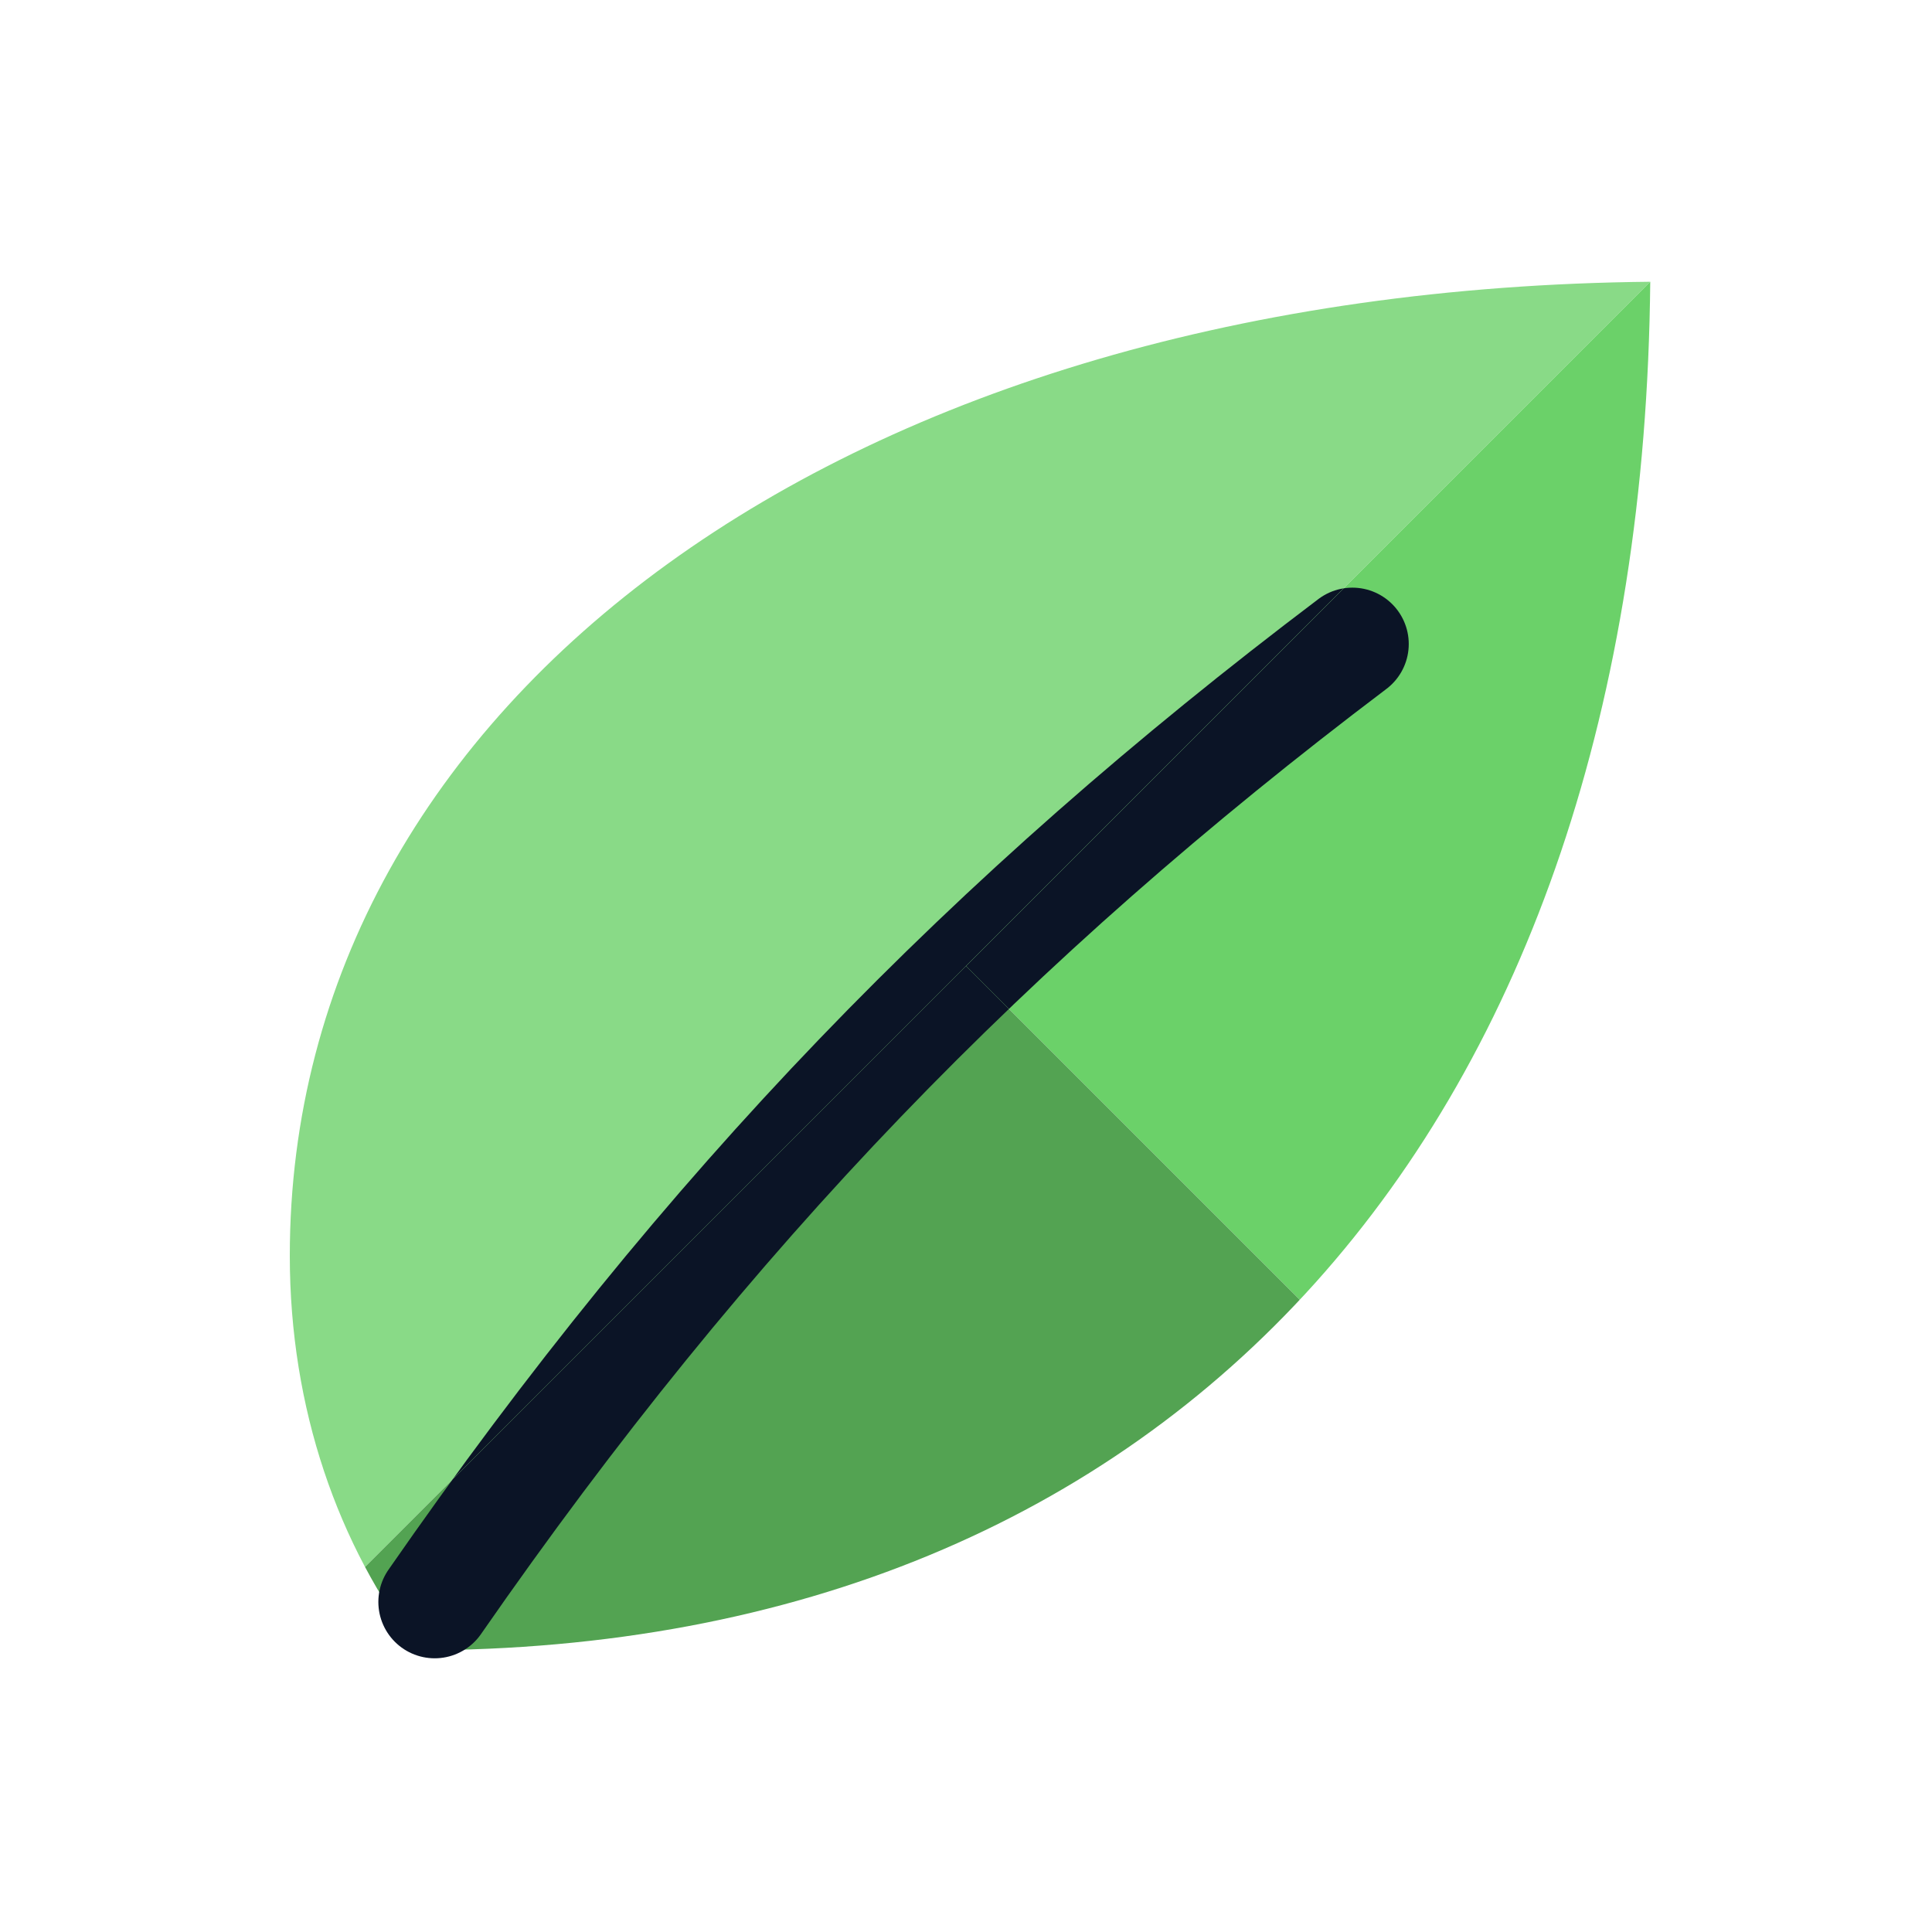
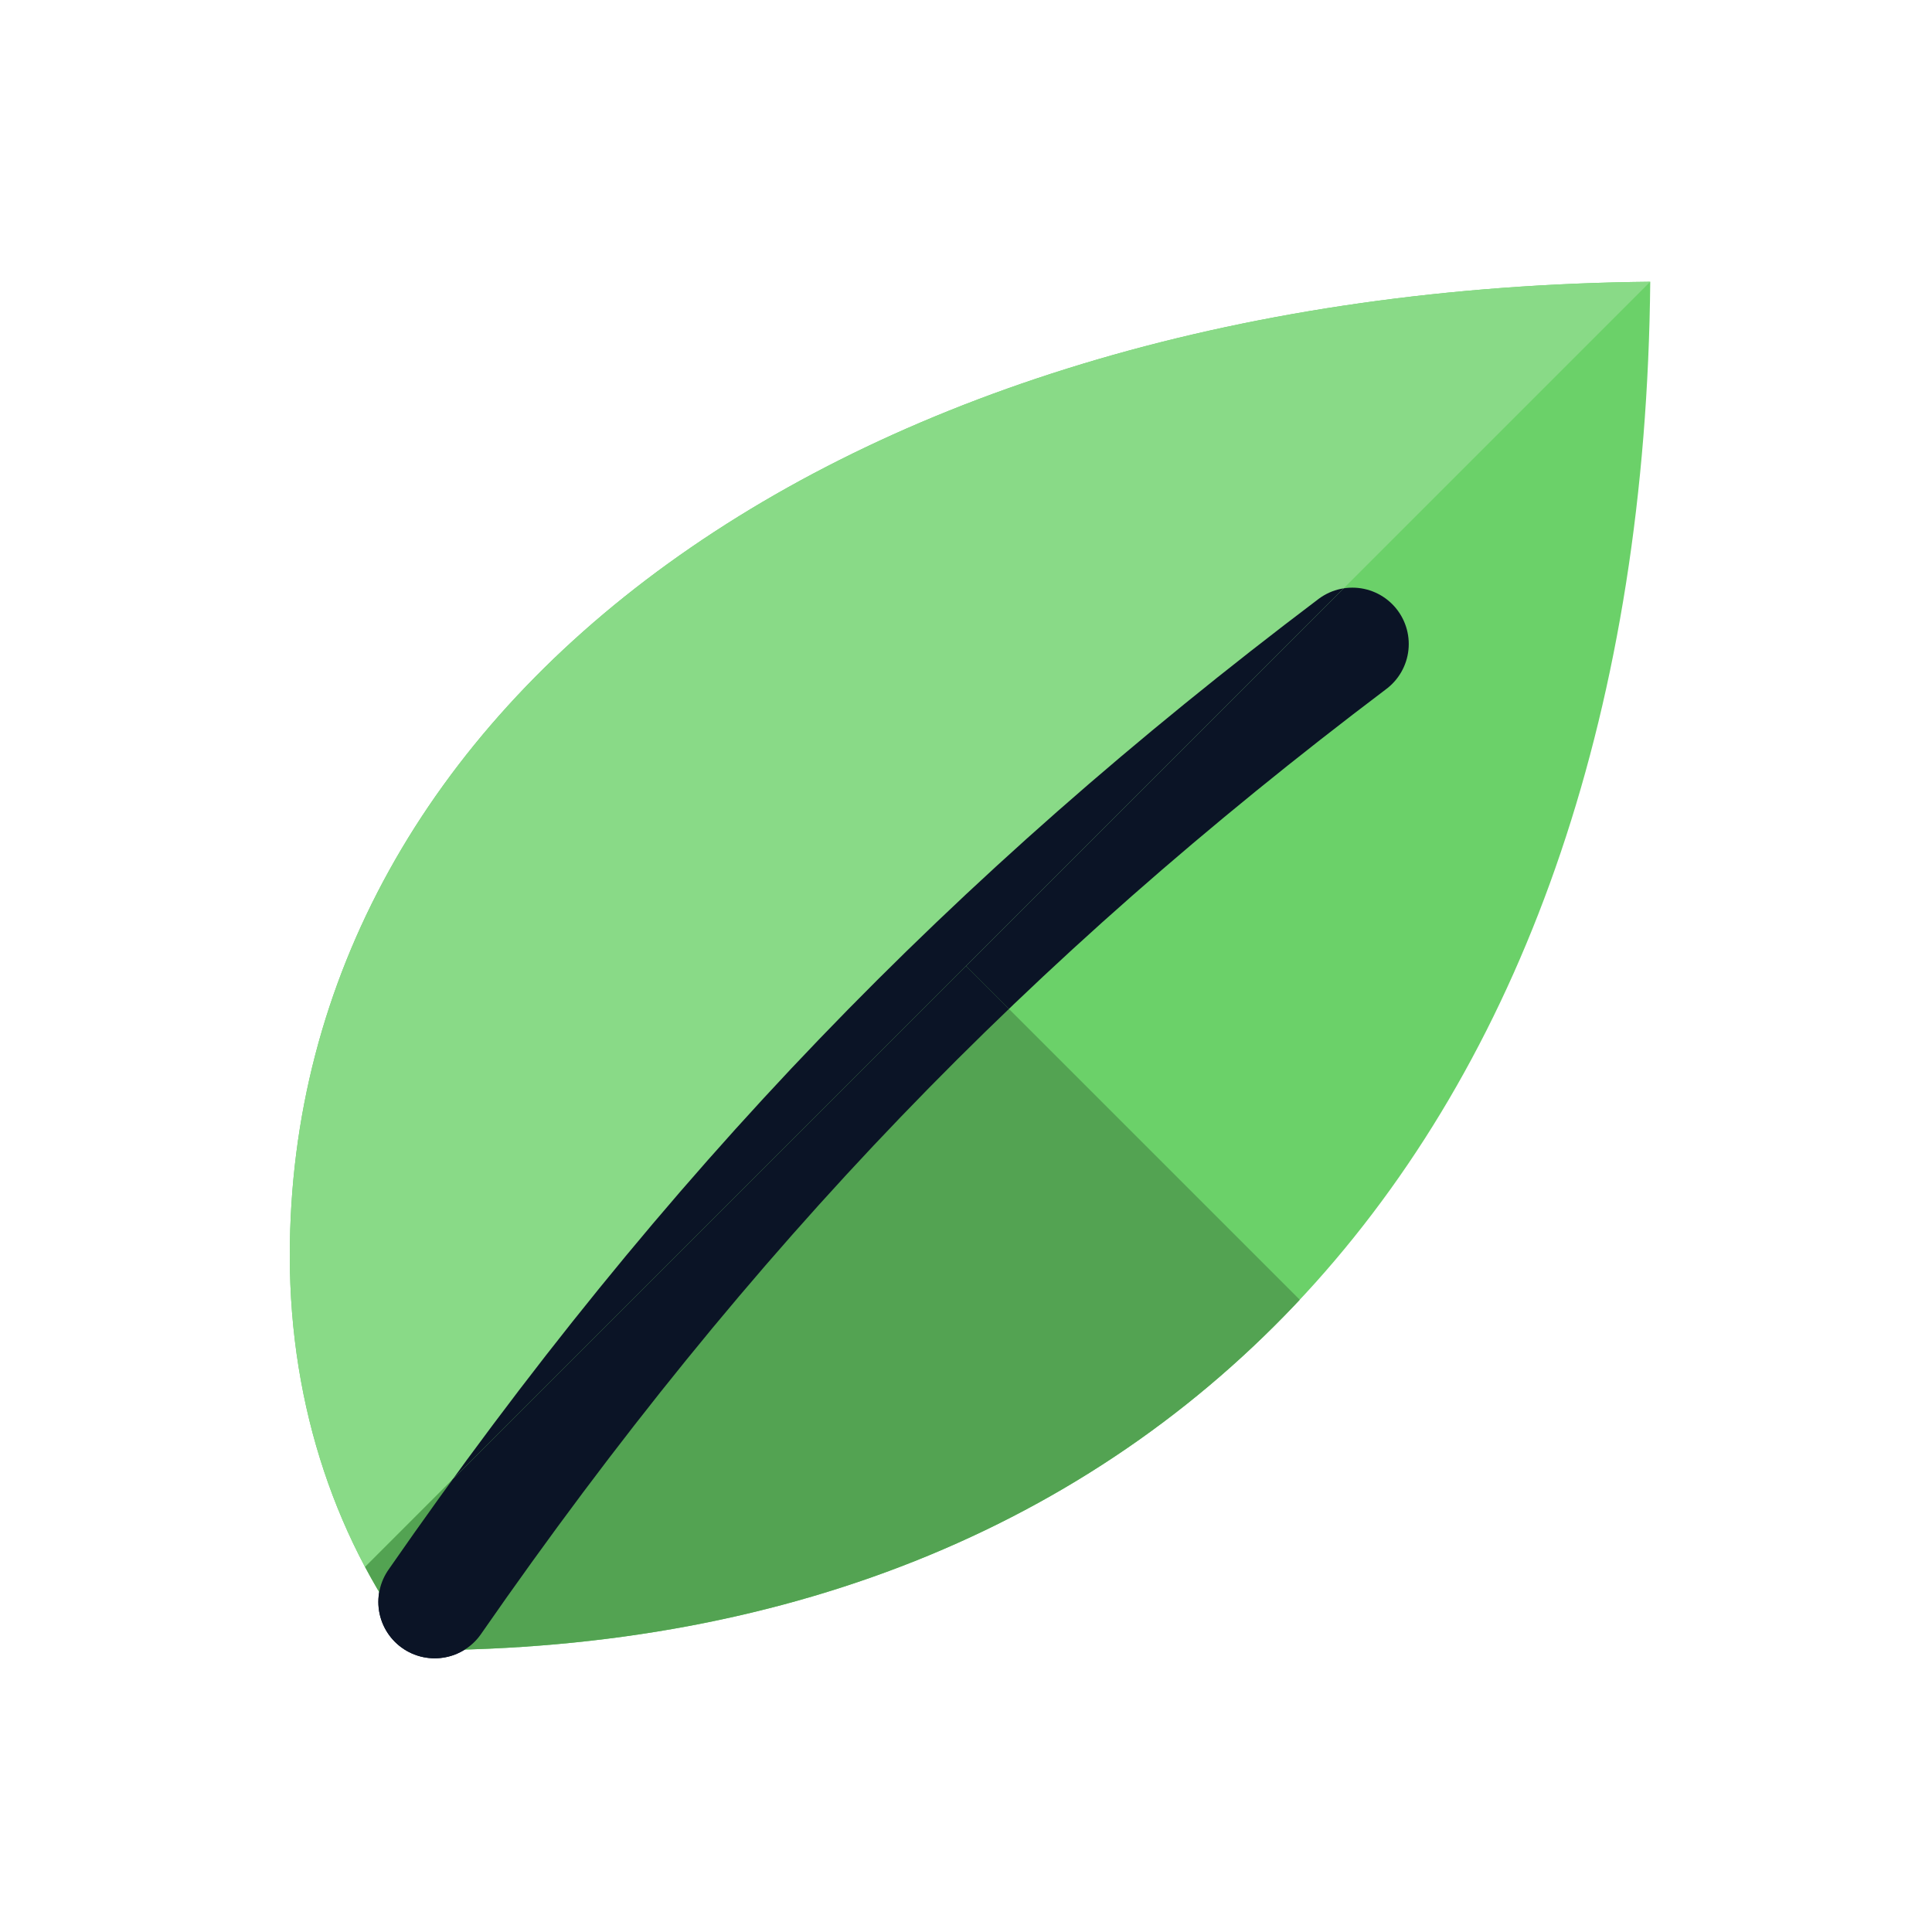
<svg xmlns="http://www.w3.org/2000/svg" viewBox="0 0 24 24">
  <defs>
    <clipPath id="a">
      <path d="M0 0H24L12 12 0 24z" />
    </clipPath>
-     <clipPath id="b">
-       <path d="M24 0V24L12 12z" />
-     </clipPath>
    <clipPath id="c">
      <path d="M0 24H24L12 12z" />
    </clipPath>
  </defs>
+   <path d="M20.5 3.5C10.5 3.6 3.6 8.7 3.6 15.6c0 1.9.6 3.6 1.6 4.9C14.6 20.5 20.4 14 20.5 3.5z" fill="#6bd169" fill-rule="evenodd" />
+   <path d="M5.4 19.9C8.8 15 12.3 11.4 16.8 8" fill="none" stroke="#0b1426" stroke-width="1.4" stroke-linecap="round" stroke-linejoin="round" />
  <g clip-path="url(#a)">
    <path d="M20.5 3.5C10.5 3.6 3.6 8.7 3.6 15.6c0 1.9.6 3.6 1.6 4.9C14.6 20.5 20.4 14 20.5 3.5z" fill="#89da87" fill-rule="evenodd" />
-     <path d="M5.4 19.9C8.8 15 12.3 11.4 16.8 8" fill="none" stroke="#0b1426" stroke-width="1.4" stroke-linecap="round" stroke-linejoin="round" />
-   </g>
-   <g clip-path="url(#b)">
-     <path d="M20.5 3.5C10.5 3.6 3.6 8.7 3.6 15.6c0 1.9.6 3.6 1.6 4.9C14.6 20.5 20.4 14 20.5 3.5z" fill="#6bd169" fill-rule="evenodd" />
    <path d="M5.4 19.9C8.8 15 12.3 11.4 16.8 8" fill="none" stroke="#0b1426" stroke-width="1.4" stroke-linecap="round" stroke-linejoin="round" />
  </g>
  <g clip-path="url(#c)">
    <path d="M20.5 3.5C10.5 3.6 3.6 8.7 3.6 15.6c0 1.9.6 3.6 1.6 4.9C14.6 20.5 20.4 14 20.5 3.5z" fill="#53a352" fill-rule="evenodd" />
    <path d="M5.4 19.9C8.8 15 12.3 11.4 16.8 8" fill="none" stroke="#0b1426" stroke-width="1.4" stroke-linecap="round" stroke-linejoin="round" />
  </g>
</svg>
